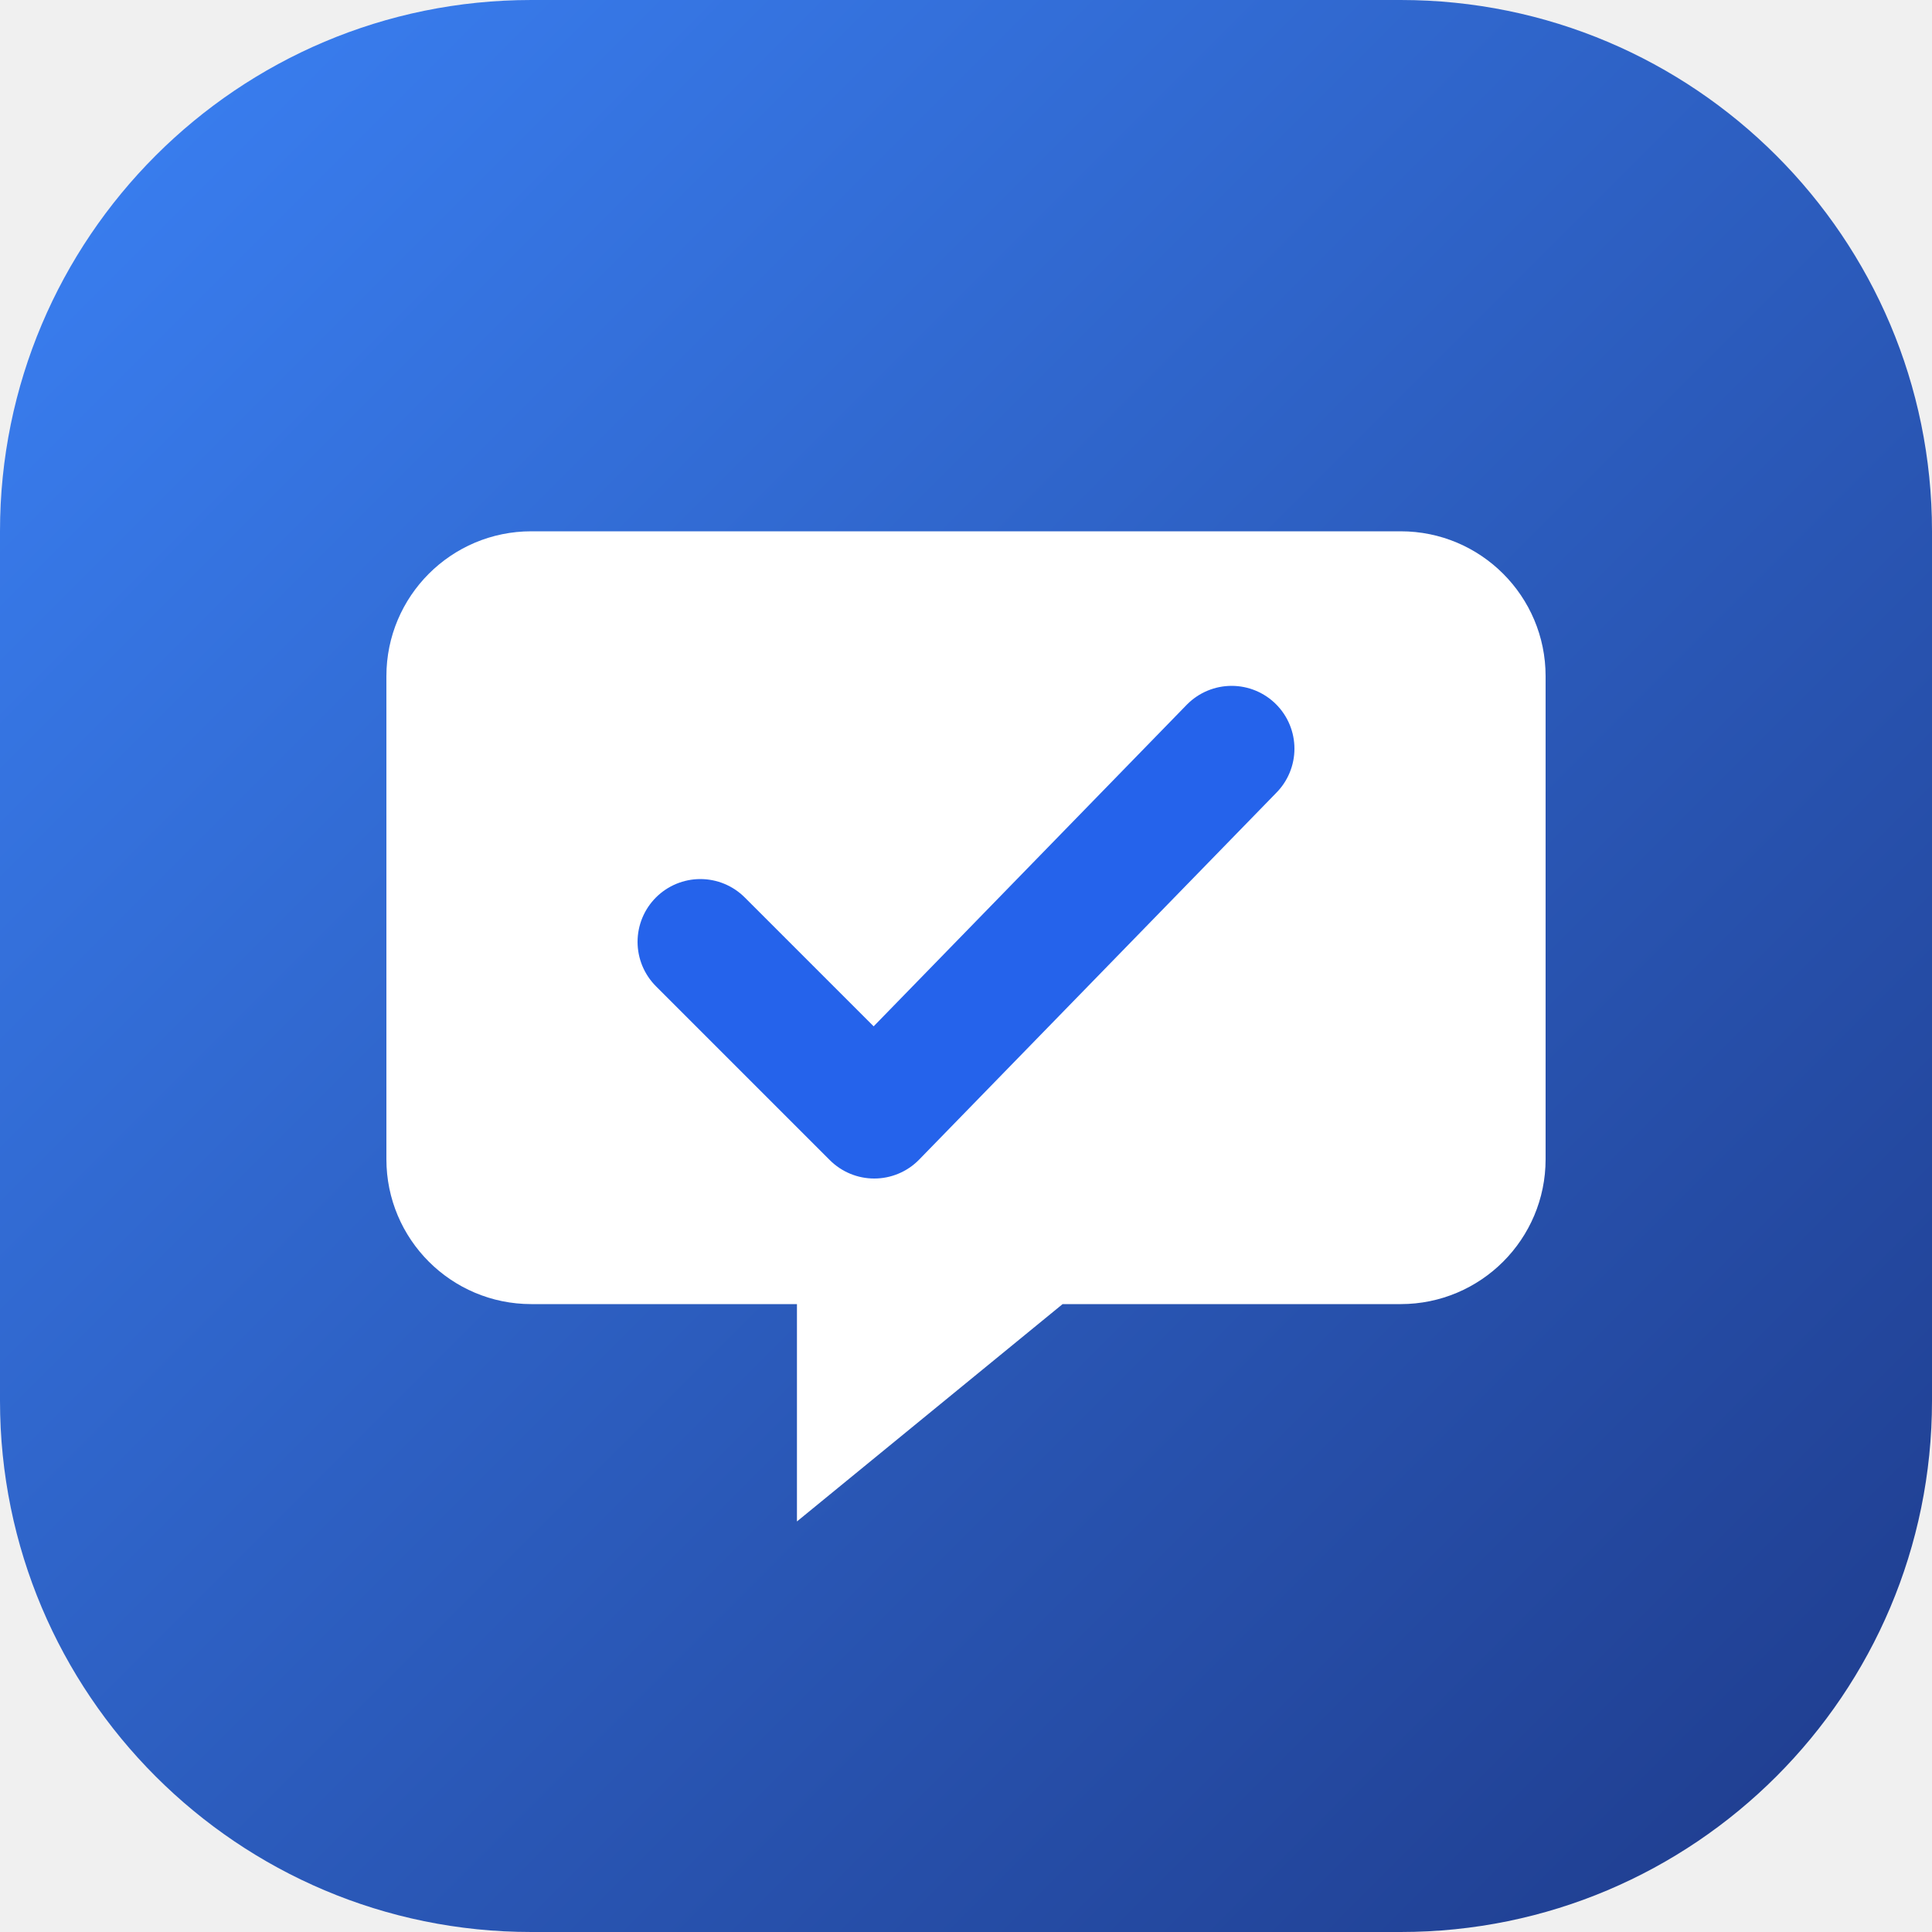
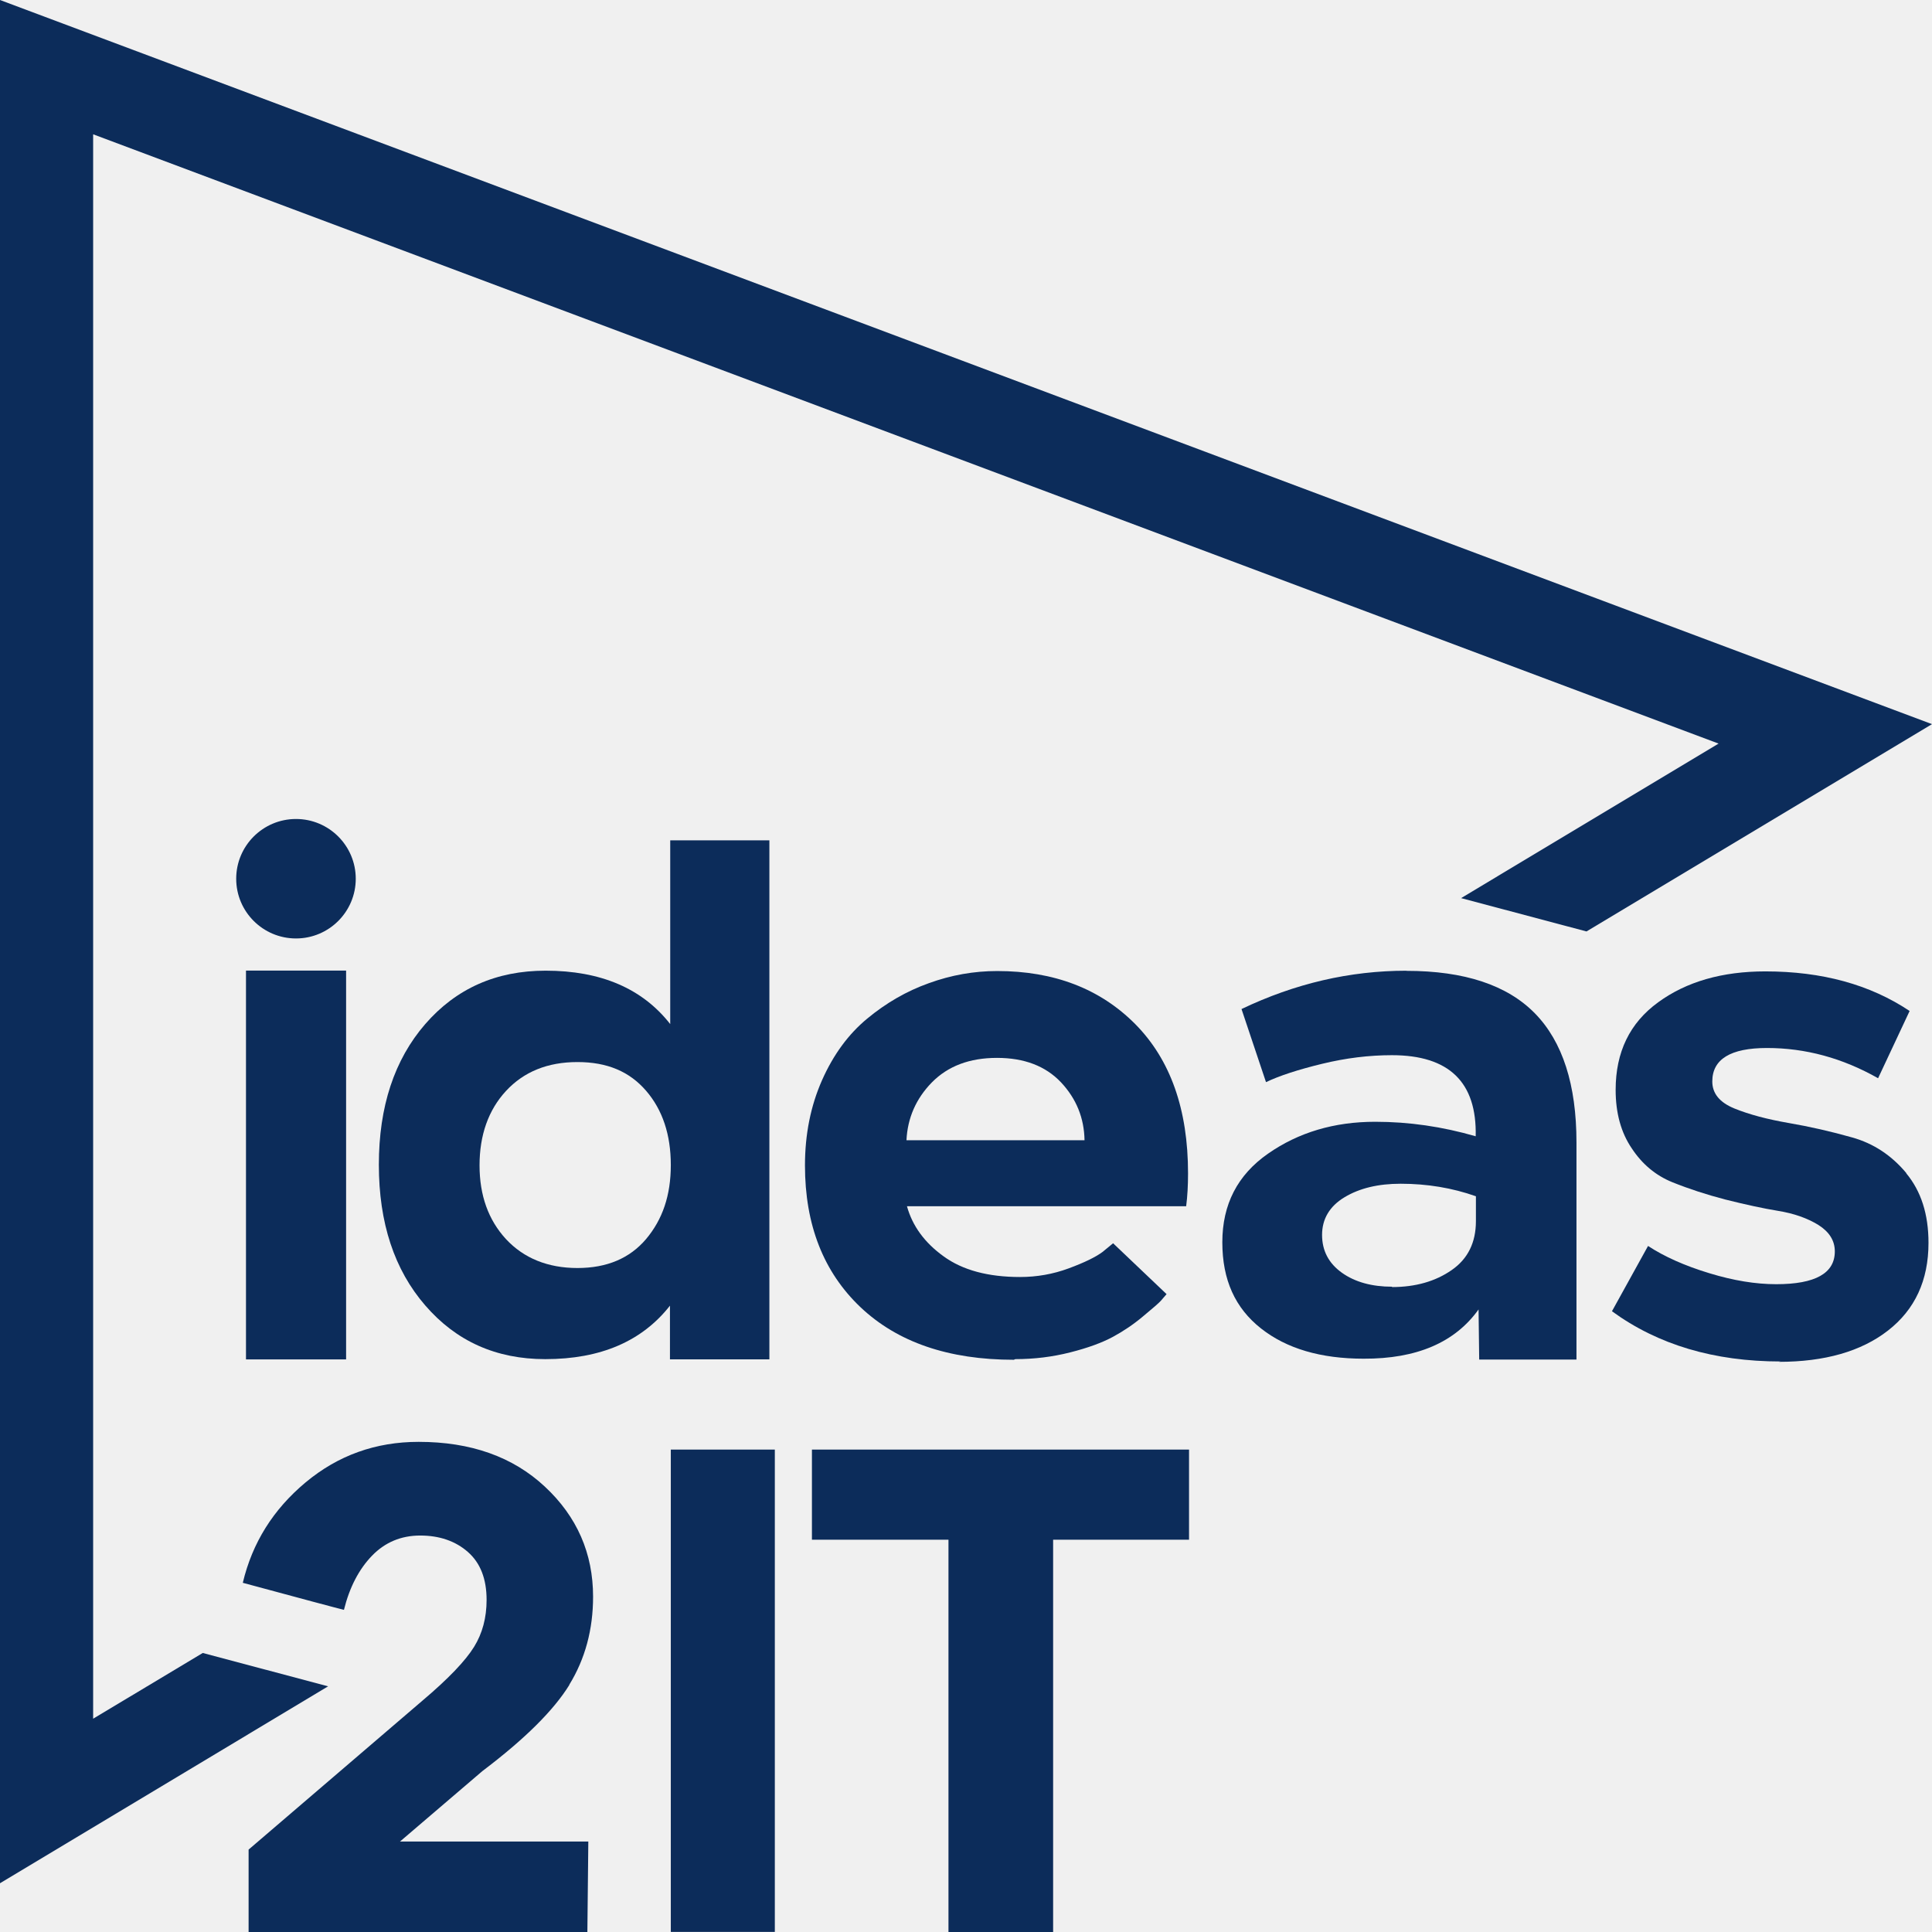
- <svg xmlns="http://www.w3.org/2000/svg" viewBox="0 0 40 40" width="40" height="40">
-   <defs>
-     <linearGradient id="bg" x1="0" y1="0" x2="1" y2="1">
-       <stop offset="0" stop-color="#3b82f6" />
-       <stop offset="1" stop-color="#1e3a8a" />
-     </linearGradient>
-   </defs>
-   <rect width="40" height="40" rx="11" fill="url(#bg)" />
-   <path d="M11 11h18a3 3 0 0 1 3 3v10a3 3 0 0 1-3 3H22l-5.5 4.5V27H11a3 3 0 0 1-3-3V14a3 3 0 0 1 3-3z" fill="#fff" />
-   <path d="M14.5 19.5l3.6 3.6 7.4-7.6" fill="none" stroke="#2563eb" stroke-width="2.6" stroke-linecap="round" stroke-linejoin="round" />
+ <svg xmlns="http://www.w3.org/2000/svg" width="43" height="43" viewBox="0 0 43 43" fill="none">
+   <path d="M7.703 21.602H5.475V30.256H7.703V21.602Z" fill="#0C2C5A" />
+   <path d="M17.124 30.255V18.703H14.917V22.793C14.297 22 13.371 21.604 12.144 21.604C11.045 21.604 10.153 22 9.464 22.793C8.777 23.586 8.432 24.63 8.432 25.923C8.432 27.217 8.777 28.261 9.464 29.054C10.153 29.852 11.042 30.25 12.137 30.25C13.365 30.25 14.289 29.853 14.911 29.06V30.255H17.126H17.124ZM14.379 27.578C14.016 28.006 13.507 28.222 12.852 28.222C12.198 28.222 11.658 28.006 11.261 27.578C10.869 27.152 10.673 26.605 10.673 25.936C10.673 25.267 10.869 24.706 11.261 24.282C11.658 23.853 12.188 23.638 12.852 23.638C13.517 23.638 14.011 23.85 14.379 24.276C14.746 24.701 14.93 25.253 14.93 25.93C14.93 26.607 14.746 27.142 14.379 27.578Z" fill="#0C2C5A" />
+   <path d="M22.195 21.612C21.68 21.612 21.17 21.701 20.669 21.884C20.176 22.06 19.721 22.323 19.3 22.672C18.884 23.016 18.549 23.471 18.296 24.041C18.043 24.613 17.916 25.246 17.916 25.938C17.916 27.261 18.328 28.313 19.154 29.096C19.977 29.874 21.113 30.264 22.566 30.264L22.595 30.25C23.02 30.25 23.429 30.199 23.821 30.099C24.213 30 24.528 29.884 24.768 29.755C25.006 29.626 25.228 29.476 25.434 29.303C25.659 29.117 25.793 29 25.835 28.953C25.892 28.886 25.935 28.835 25.964 28.803L24.774 27.671L24.538 27.865C24.384 27.979 24.134 28.101 23.785 28.23C23.436 28.359 23.075 28.422 22.703 28.422C21.991 28.422 21.425 28.269 21.004 27.964C20.579 27.659 20.307 27.285 20.186 26.847H26.4C26.428 26.631 26.442 26.388 26.442 26.116C26.442 24.693 26.051 23.586 25.267 22.793C24.484 22.005 23.459 21.612 22.194 21.612H22.195ZM20.175 25.378C20.199 24.883 20.387 24.452 20.741 24.09C21.1 23.726 21.582 23.545 22.189 23.545C22.796 23.545 23.271 23.726 23.615 24.09C23.955 24.452 24.13 24.883 24.138 25.378H20.175Z" fill="#0C2C5A" />
+   <path d="M31.302 21.605C30.045 21.605 28.822 21.889 27.632 22.458L28.177 24.085C28.478 23.941 28.894 23.806 29.425 23.677C29.955 23.548 30.473 23.485 30.98 23.485C32.252 23.485 32.872 24.087 32.844 25.29C32.103 25.075 31.359 24.967 30.608 24.967C29.695 24.967 28.899 25.204 28.222 25.677C27.543 26.15 27.205 26.806 27.205 27.648C27.205 28.489 27.492 29.114 28.065 29.566C28.633 30.015 29.395 30.24 30.35 30.24C31.53 30.245 32.382 29.879 32.908 29.144L32.922 30.259H35.087V25.426C35.087 24.142 34.778 23.184 34.163 22.555C33.546 21.925 32.593 21.608 31.303 21.608L31.302 21.605ZM32.849 27.178C32.849 27.656 32.669 28.018 32.312 28.266C31.95 28.519 31.504 28.646 30.979 28.646L30.987 28.638C30.533 28.638 30.159 28.535 29.869 28.329C29.573 28.119 29.425 27.837 29.425 27.485C29.425 27.132 29.591 26.847 29.926 26.646C30.26 26.445 30.675 26.346 31.173 26.346C31.765 26.346 32.324 26.439 32.849 26.625V27.178Z" fill="#0C2C5A" />
+   <path d="M42.43 26.111C42.101 25.715 41.699 25.45 41.227 25.317C40.754 25.183 40.281 25.075 39.809 24.994C39.336 24.912 38.934 24.806 38.604 24.672C38.275 24.538 38.11 24.338 38.11 24.07C38.11 23.574 38.516 23.325 39.327 23.325C40.183 23.325 41.007 23.548 41.8 23.998L42.502 22.501C41.622 21.913 40.553 21.62 39.291 21.62C38.332 21.62 37.535 21.848 36.905 22.308C36.273 22.767 35.959 23.416 35.959 24.256C35.959 24.772 36.078 25.207 36.318 25.559C36.551 25.913 36.853 26.163 37.22 26.312C37.587 26.46 37.983 26.589 38.402 26.698C38.856 26.812 39.246 26.896 39.569 26.949C39.923 27.006 40.224 27.111 40.472 27.264C40.715 27.418 40.837 27.613 40.837 27.852C40.837 28.339 40.403 28.582 39.533 28.582C39.074 28.582 38.58 28.501 38.049 28.339C37.499 28.173 37.044 27.969 36.68 27.731L35.877 29.184C36.9 29.93 38.151 30.302 39.633 30.302L39.59 30.31C40.612 30.31 41.423 30.078 42.019 29.615C42.621 29.147 42.922 28.496 42.922 27.661C42.922 27.026 42.757 26.511 42.427 26.114L42.43 26.111Z" fill="#0C2C5A" />
+   <path d="M12.669 37.499C13.024 36.922 13.2 36.267 13.2 35.537C13.2 34.573 12.843 33.755 12.126 33.087C11.414 32.422 10.477 32.091 9.317 32.091C8.36 32.091 7.523 32.392 6.802 32.993C6.08 33.595 5.615 34.339 5.404 35.228C6.761 35.595 7.512 35.796 7.655 35.83C7.779 35.33 7.987 34.928 8.279 34.626C8.569 34.326 8.928 34.176 9.353 34.176C9.777 34.176 10.136 34.297 10.414 34.542C10.691 34.785 10.83 35.14 10.83 35.608C10.83 36.005 10.737 36.354 10.551 36.654C10.36 36.964 9.978 37.364 9.403 37.85L5.533 41.166V43H13.073L13.094 40.987H8.902L10.737 39.418C11.679 38.706 12.323 38.067 12.673 37.499H12.669Z" fill="#0C2C5A" />
+   <path d="M17.245 32.263H14.93V42.998H17.245V32.263Z" fill="#0C2C5A" />
+   <path d="M18.071 34.269H21.11V43H23.439V34.269H26.464V32.263H18.071V34.269Z" fill="#0C2C5A" />
+   <path d="M6.588 18.228C5.853 18.228 5.257 18.824 5.257 19.558C5.257 20.292 5.853 20.887 6.588 20.887C7.322 20.887 7.918 20.292 7.918 19.558C7.918 18.824 7.322 18.228 6.588 18.228Z" fill="#0C2C5A" />
+   <path d="M0 0V41.915L7.303 37.532L4.512 36.79L2.073 38.253V2.989L38.25 16.55L32.519 19.989L35.31 20.731L43 16.117L0 0Z" fill="#0C2C5A" />
</svg>
